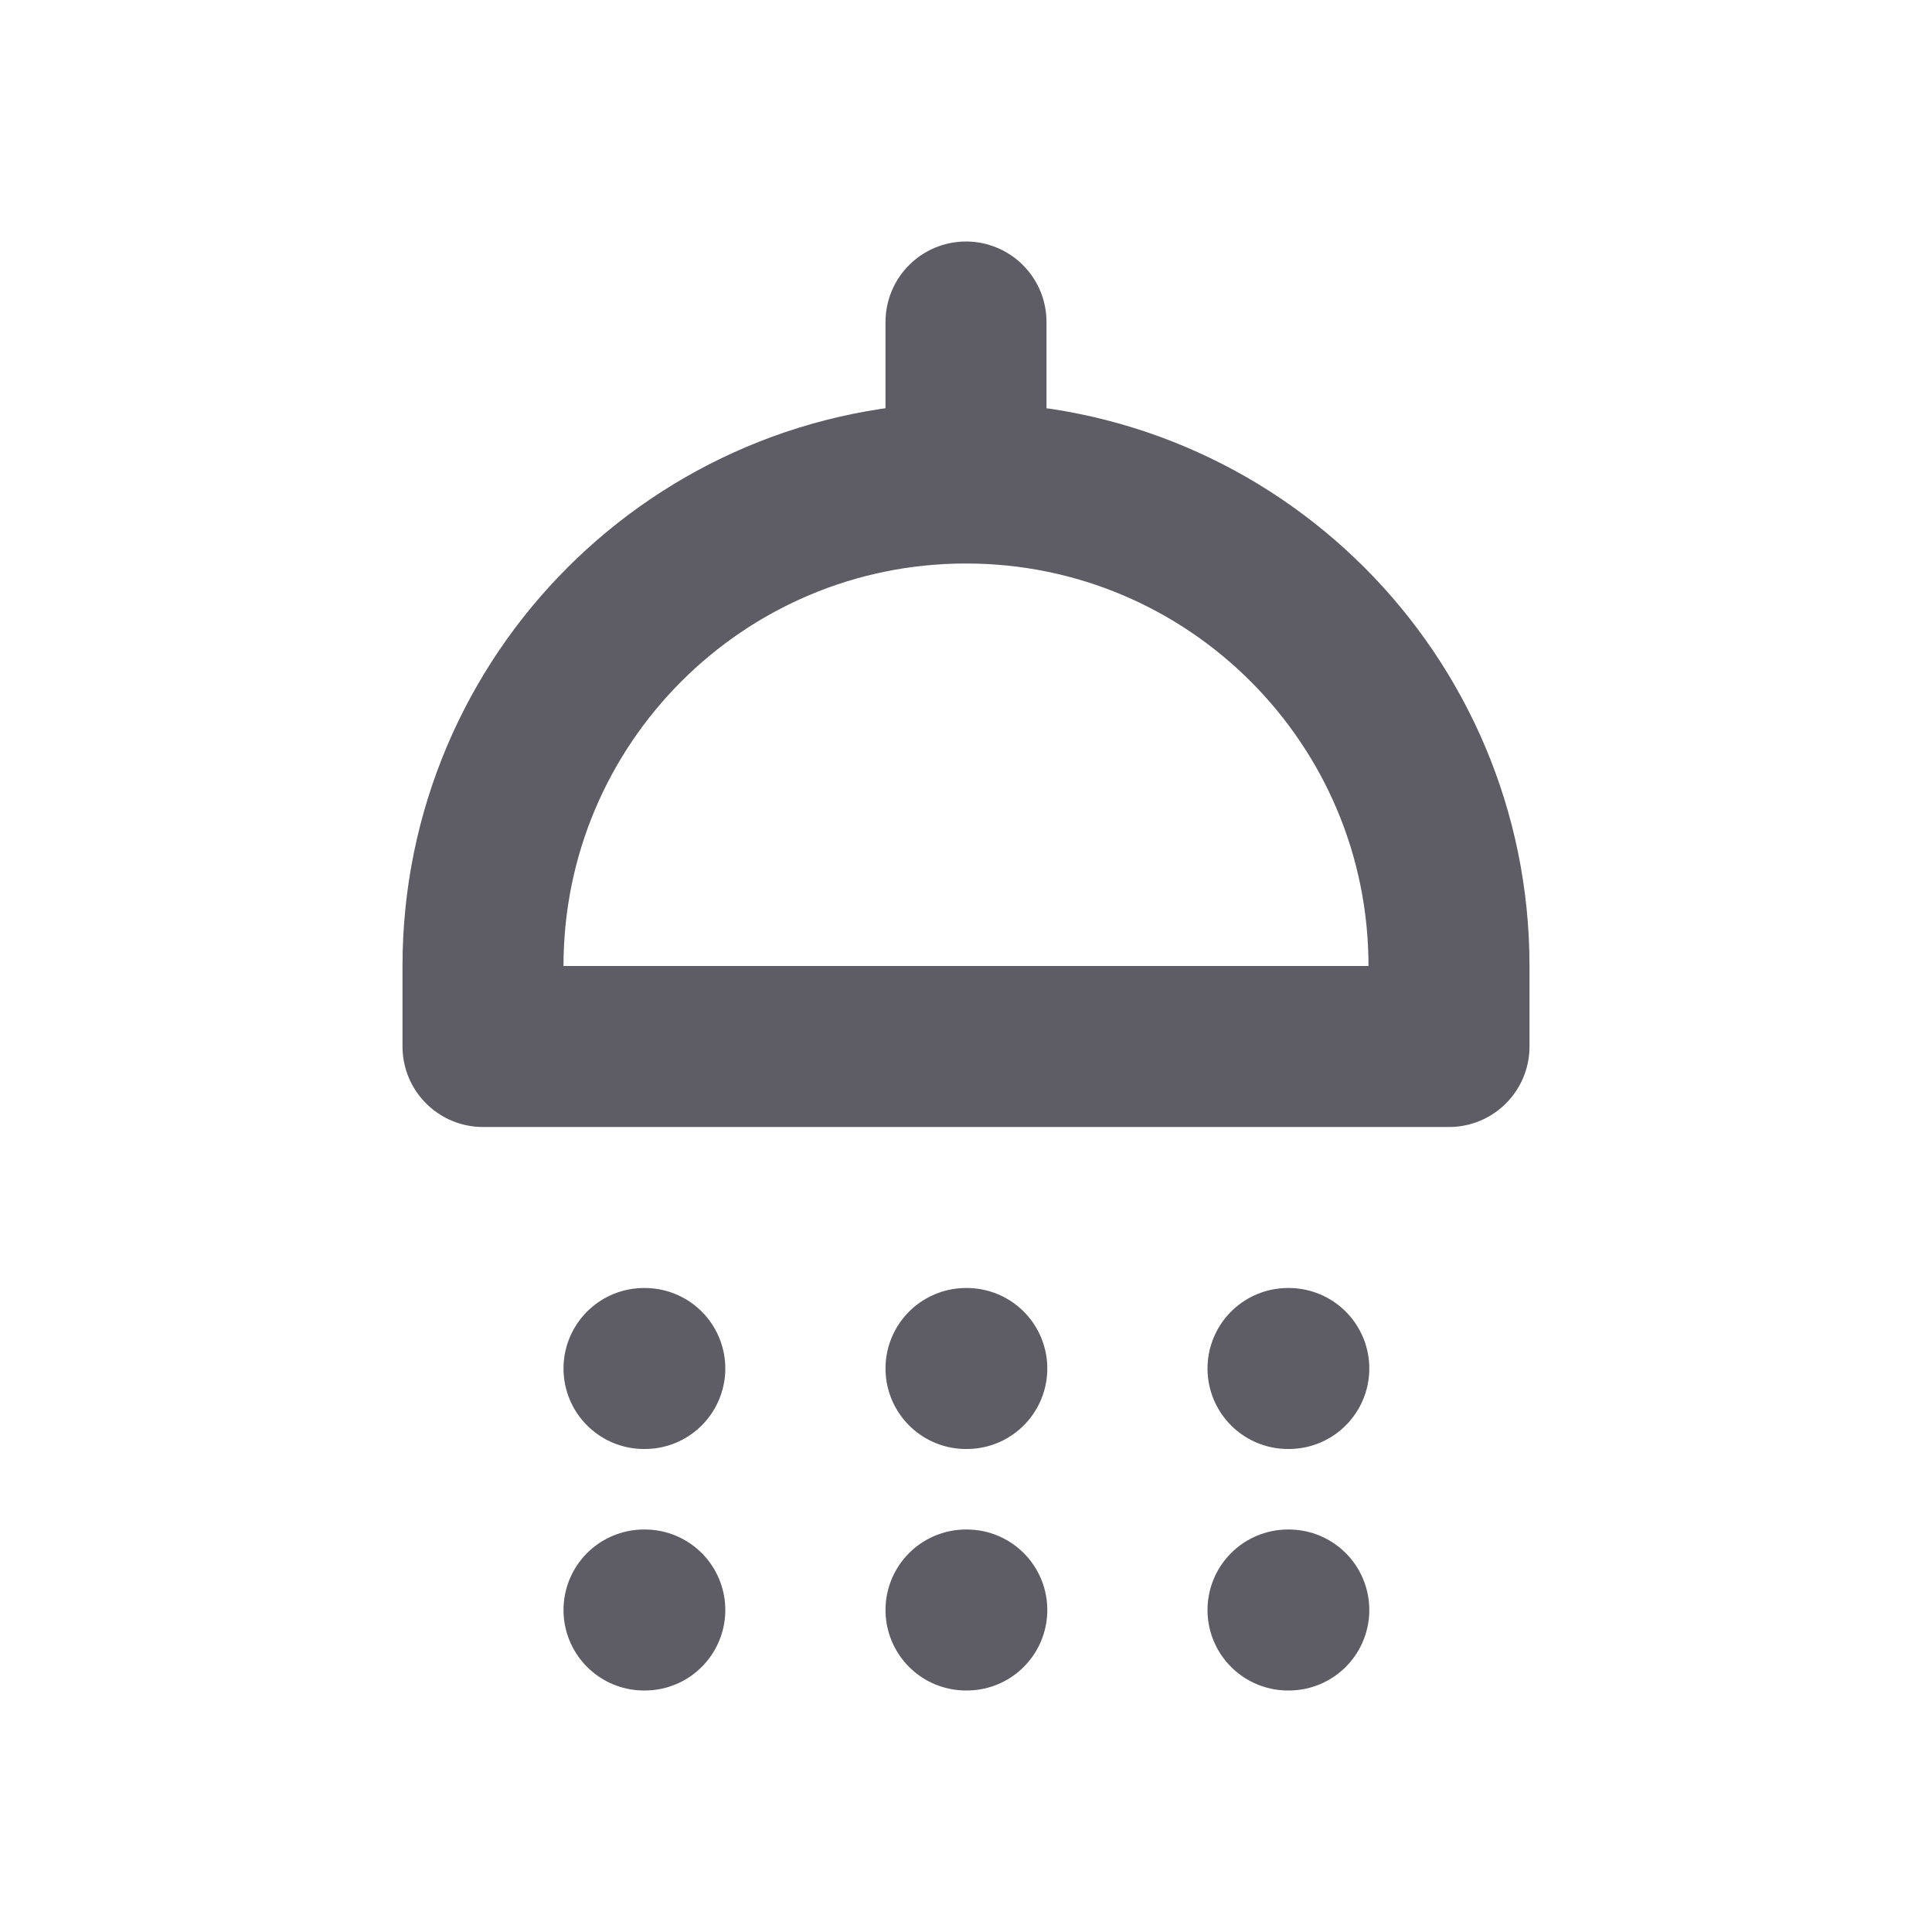
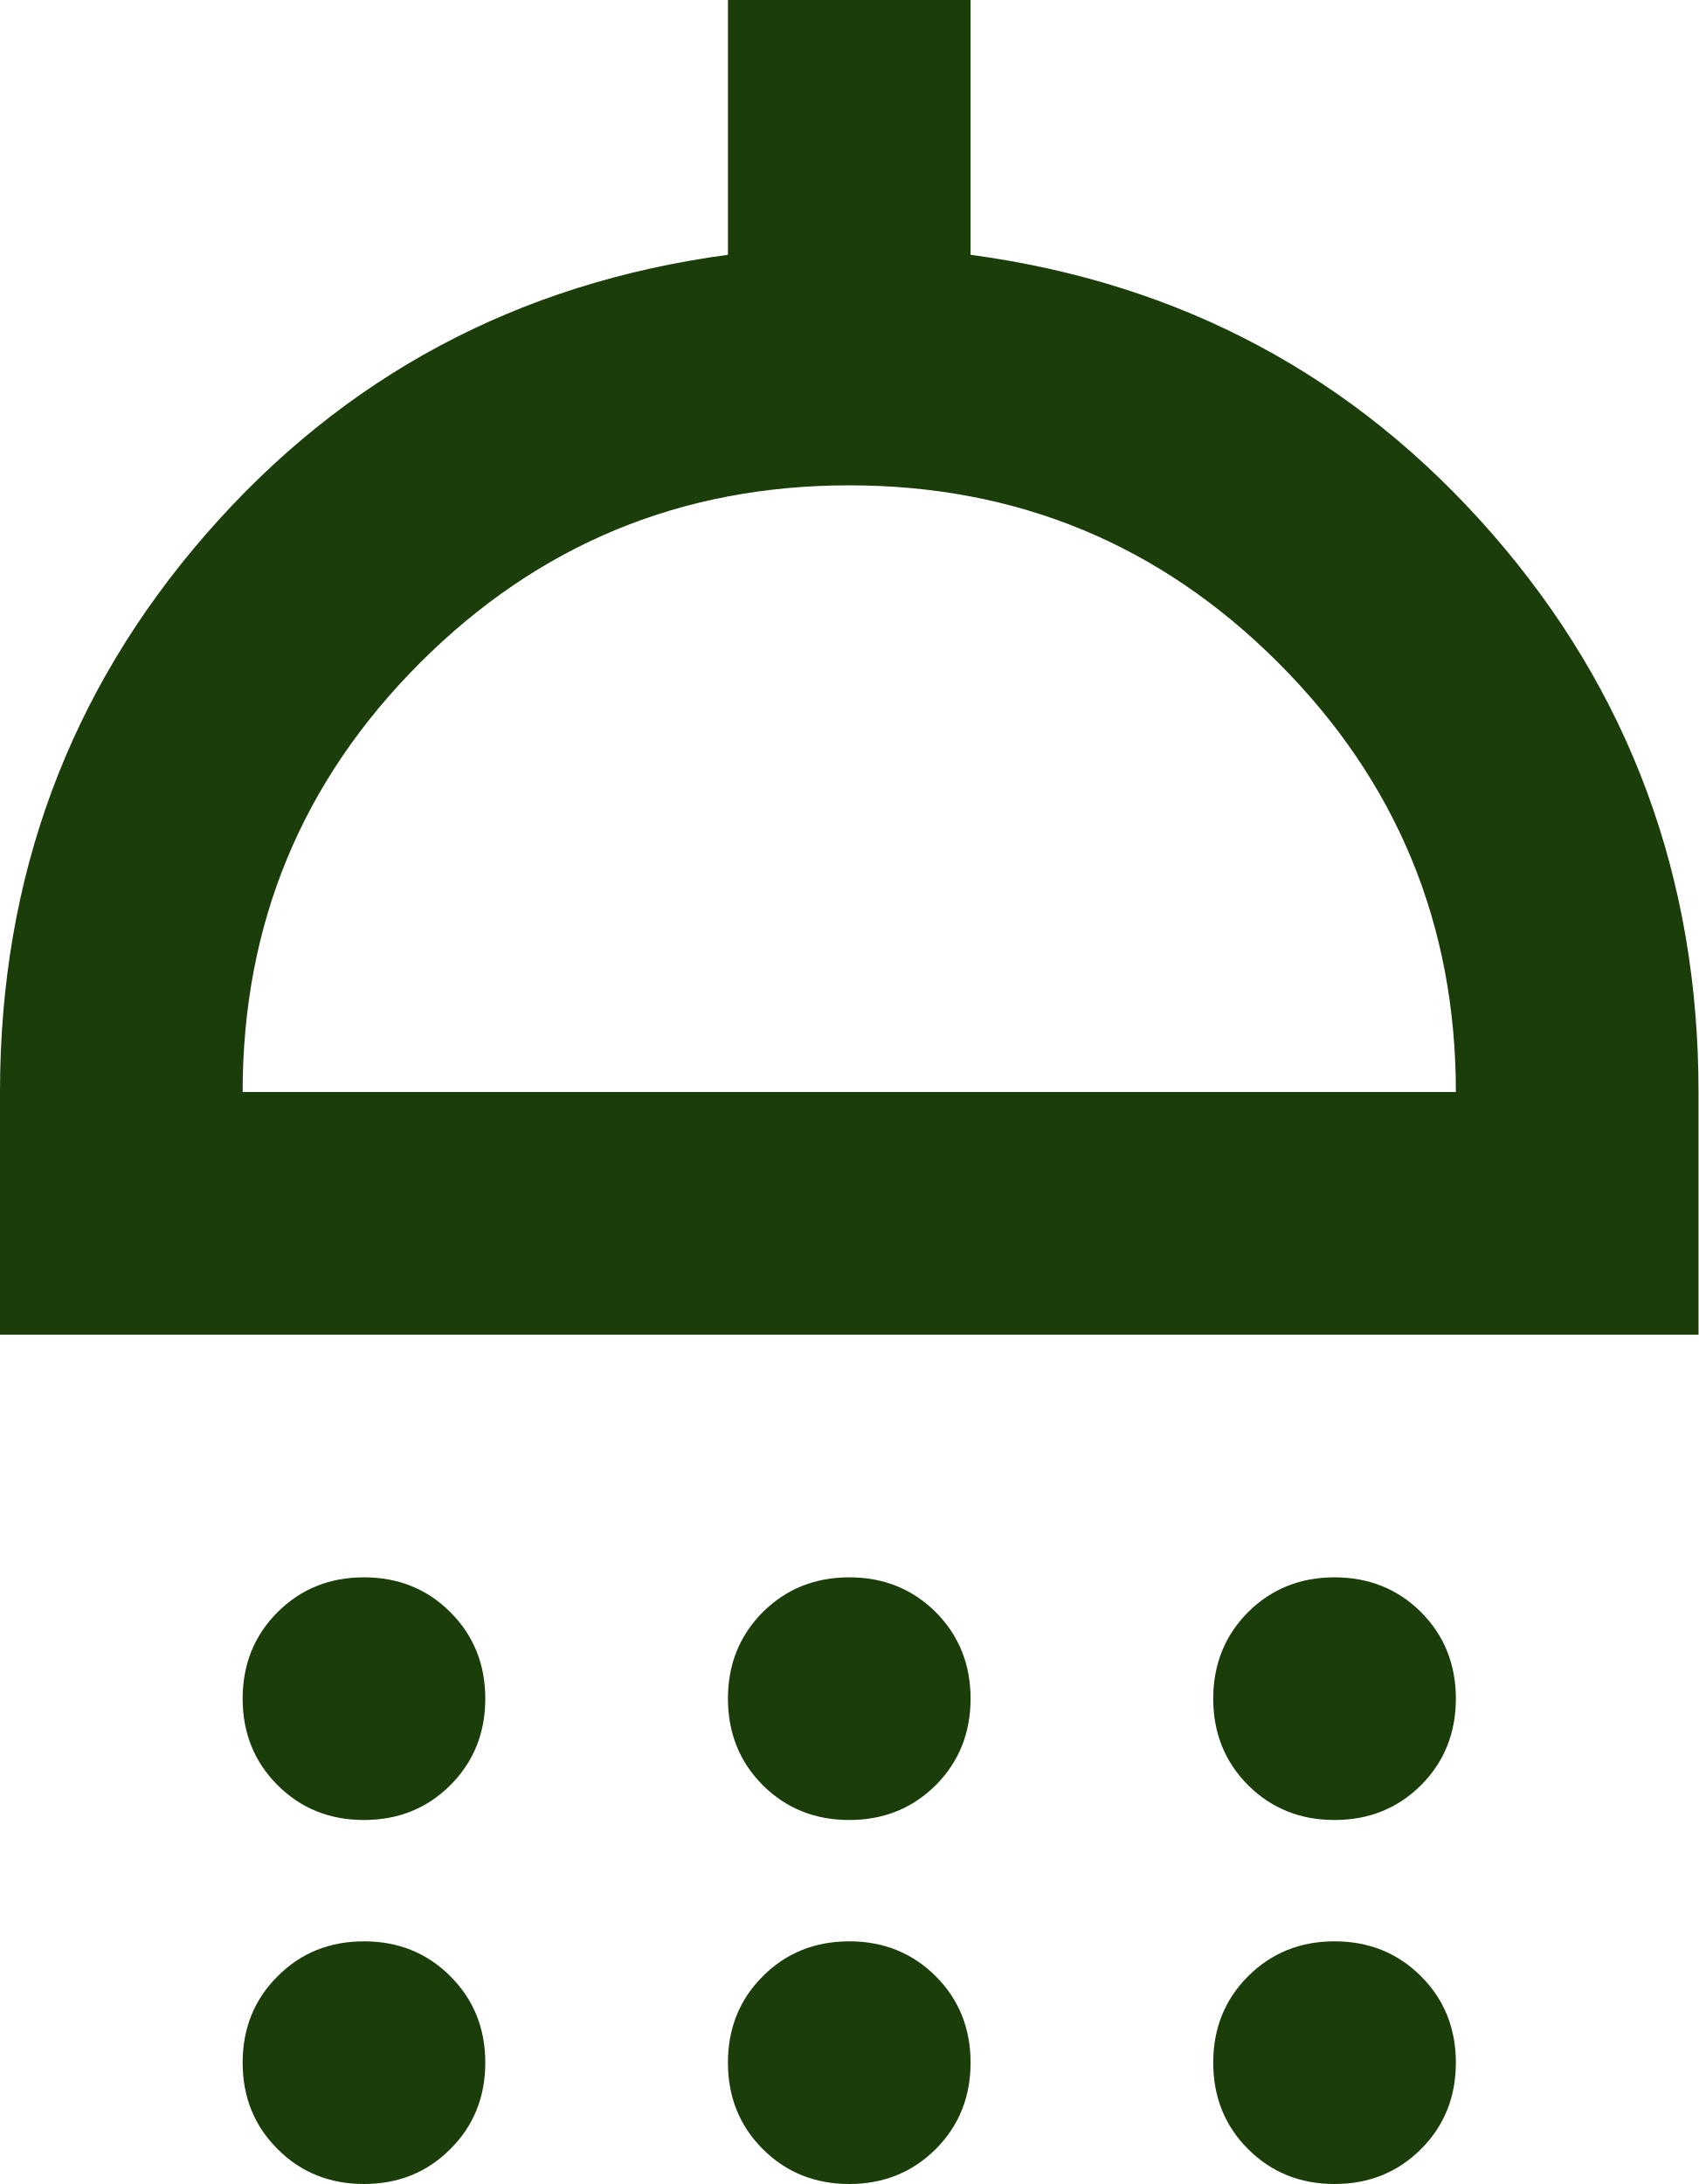
- <svg xmlns="http://www.w3.org/2000/svg" width="800px" height="800px" viewBox="0 0 24 24" fill="none">
-   <g id="SVGRepo_bgCarrier" stroke-width="0" />
-   <g id="SVGRepo_tracerCarrier" stroke-linecap="round" stroke-linejoin="round" />
-   <g id="SVGRepo_iconCarrier">
-     <path d="M12 6C15.314 6 18 8.686 18 12V13H6L6 12C6 8.686 8.686 6 12 6ZM12 6V4M8 17H8.01M8 20H8.01M12 17H12.01M12 20H12.01M16 17H16.01M16 20H16.01" stroke="#5e5c64" stroke-width="2" stroke-linecap="round" stroke-linejoin="round" />
-   </g>
+ <svg xmlns="http://www.w3.org/2000/svg" width="14" height="18" viewBox="0 0 14 18" fill="none">
+   <path d="M3 15C2.717 15 2.479 14.904 2.288 14.713C2.096 14.521 2 14.283 2 14C2 13.717 2.096 13.479 2.288 13.287C2.479 13.096 2.717 13 3 13C3.283 13 3.521 13.096 3.712 13.287C3.904 13.479 4 13.717 4 14C4 14.283 3.904 14.521 3.712 14.713C3.521 14.904 3.283 15 3 15ZM7 15C6.717 15 6.479 14.904 6.287 14.713C6.096 14.521 6 14.283 6 14C6 13.717 6.096 13.479 6.287 13.287C6.479 13.096 6.717 13 7 13C7.283 13 7.521 13.096 7.713 13.287C7.904 13.479 8 13.717 8 14C8 14.283 7.904 14.521 7.713 14.713C7.521 14.904 7.283 15 7 15ZM11 15C10.717 15 10.479 14.904 10.287 14.713C10.096 14.521 10 14.283 10 14C10 13.717 10.096 13.479 10.287 13.287C10.479 13.096 10.717 13 11 13C11.283 13 11.521 13.096 11.713 13.287C11.904 13.479 12 13.717 12 14C12 14.283 11.904 14.521 11.713 14.713C11.521 14.904 11.283 15 11 15ZM0 11V9C0 7.233 0.567 5.7 1.7 4.4C2.833 3.1 4.267 2.333 6 2.1V0H8V2.1C9.733 2.333 11.167 3.1 12.3 4.4C13.433 5.7 14 7.233 14 9V11H0ZM2 9H12C12 7.617 11.512 6.438 10.537 5.463C9.562 4.487 8.383 4 7 4C5.617 4 4.438 4.487 3.462 5.463C2.487 6.438 2 7.617 2 9ZM3 18C2.717 18 2.479 17.904 2.288 17.712C2.096 17.521 2 17.283 2 17C2 16.717 2.096 16.479 2.288 16.288C2.479 16.096 2.717 16 3 16C3.283 16 3.521 16.096 3.712 16.288C3.904 16.479 4 16.717 4 17C4 17.283 3.904 17.521 3.712 17.712C3.521 17.904 3.283 18 3 18ZM7 18C6.717 18 6.479 17.904 6.287 17.712C6.096 17.521 6 17.283 6 17C6 16.717 6.096 16.479 6.287 16.288C6.479 16.096 6.717 16 7 16C7.283 16 7.521 16.096 7.713 16.288C7.904 16.479 8 16.717 8 17C8 17.283 7.904 17.521 7.713 17.712C7.521 17.904 7.283 18 7 18ZM11 18C10.717 18 10.479 17.904 10.287 17.712C10.096 17.521 10 17.283 10 17C10 16.717 10.096 16.479 10.287 16.288C10.479 16.096 10.717 16 11 16C11.283 16 11.521 16.096 11.713 16.288C11.904 16.479 12 16.717 12 17C12 17.283 11.904 17.521 11.713 17.712C11.521 17.904 11.283 18 11 18Z" fill="#1A3D0A" />
</svg>
